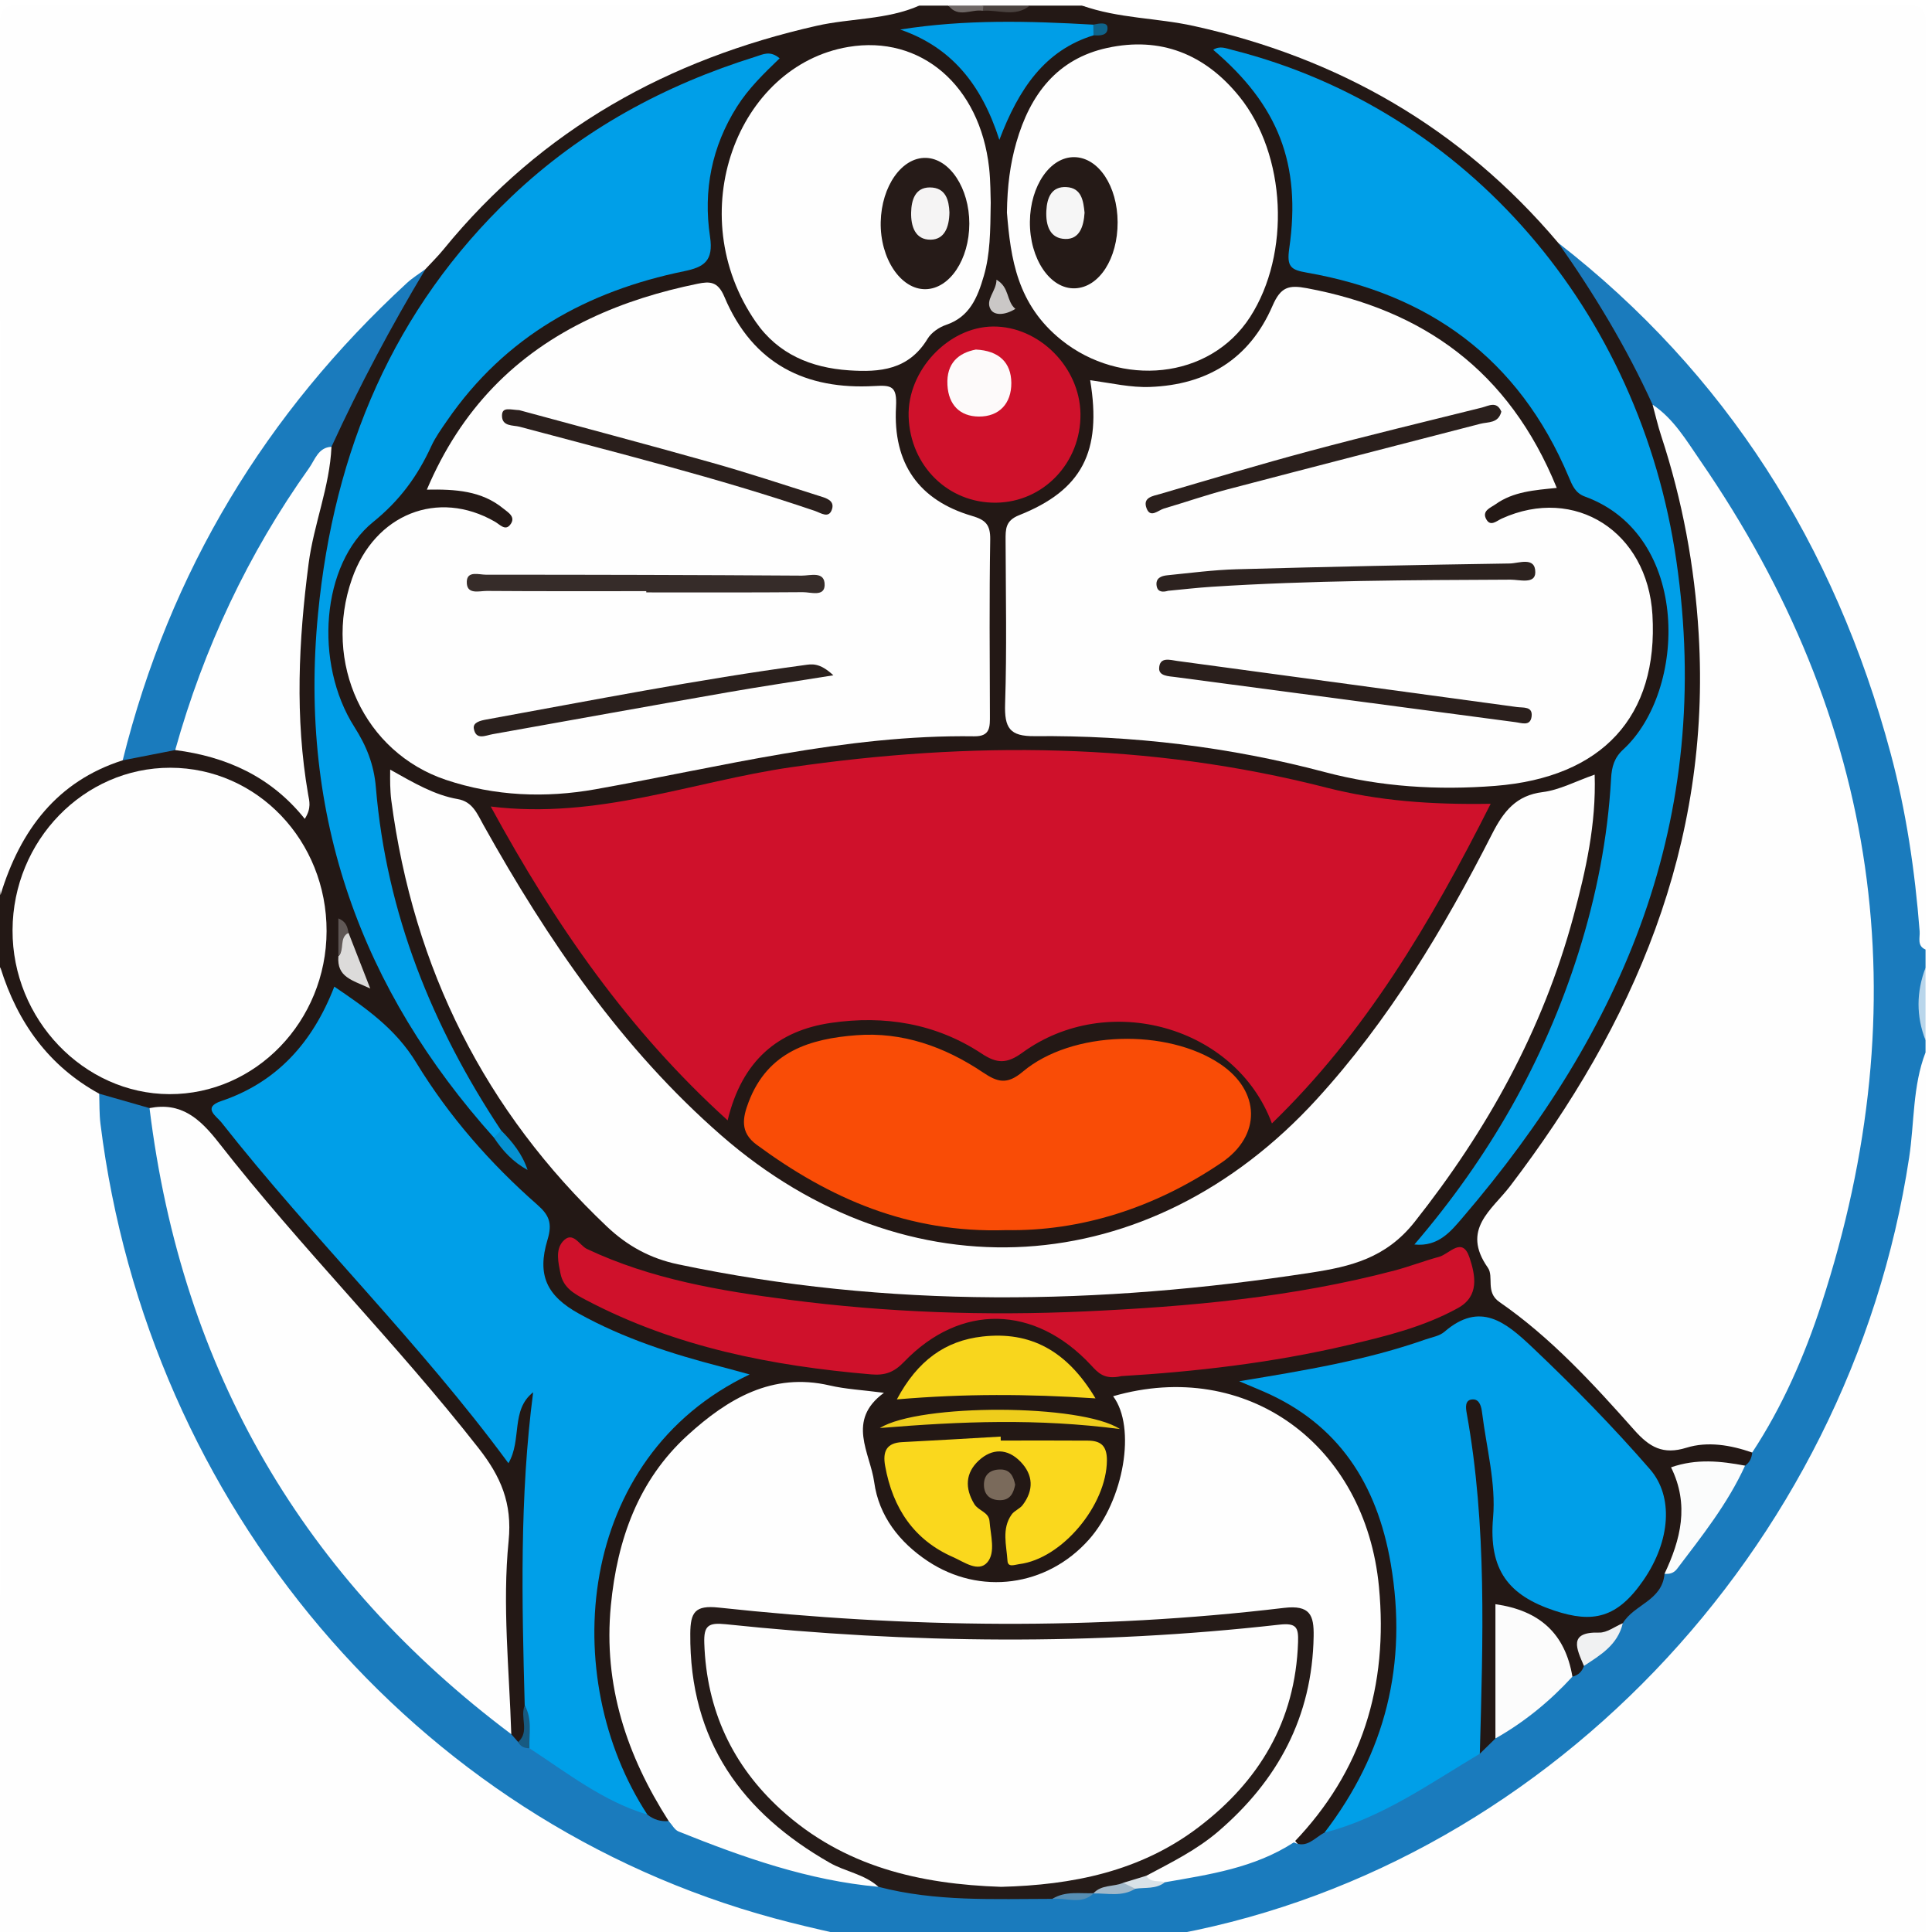
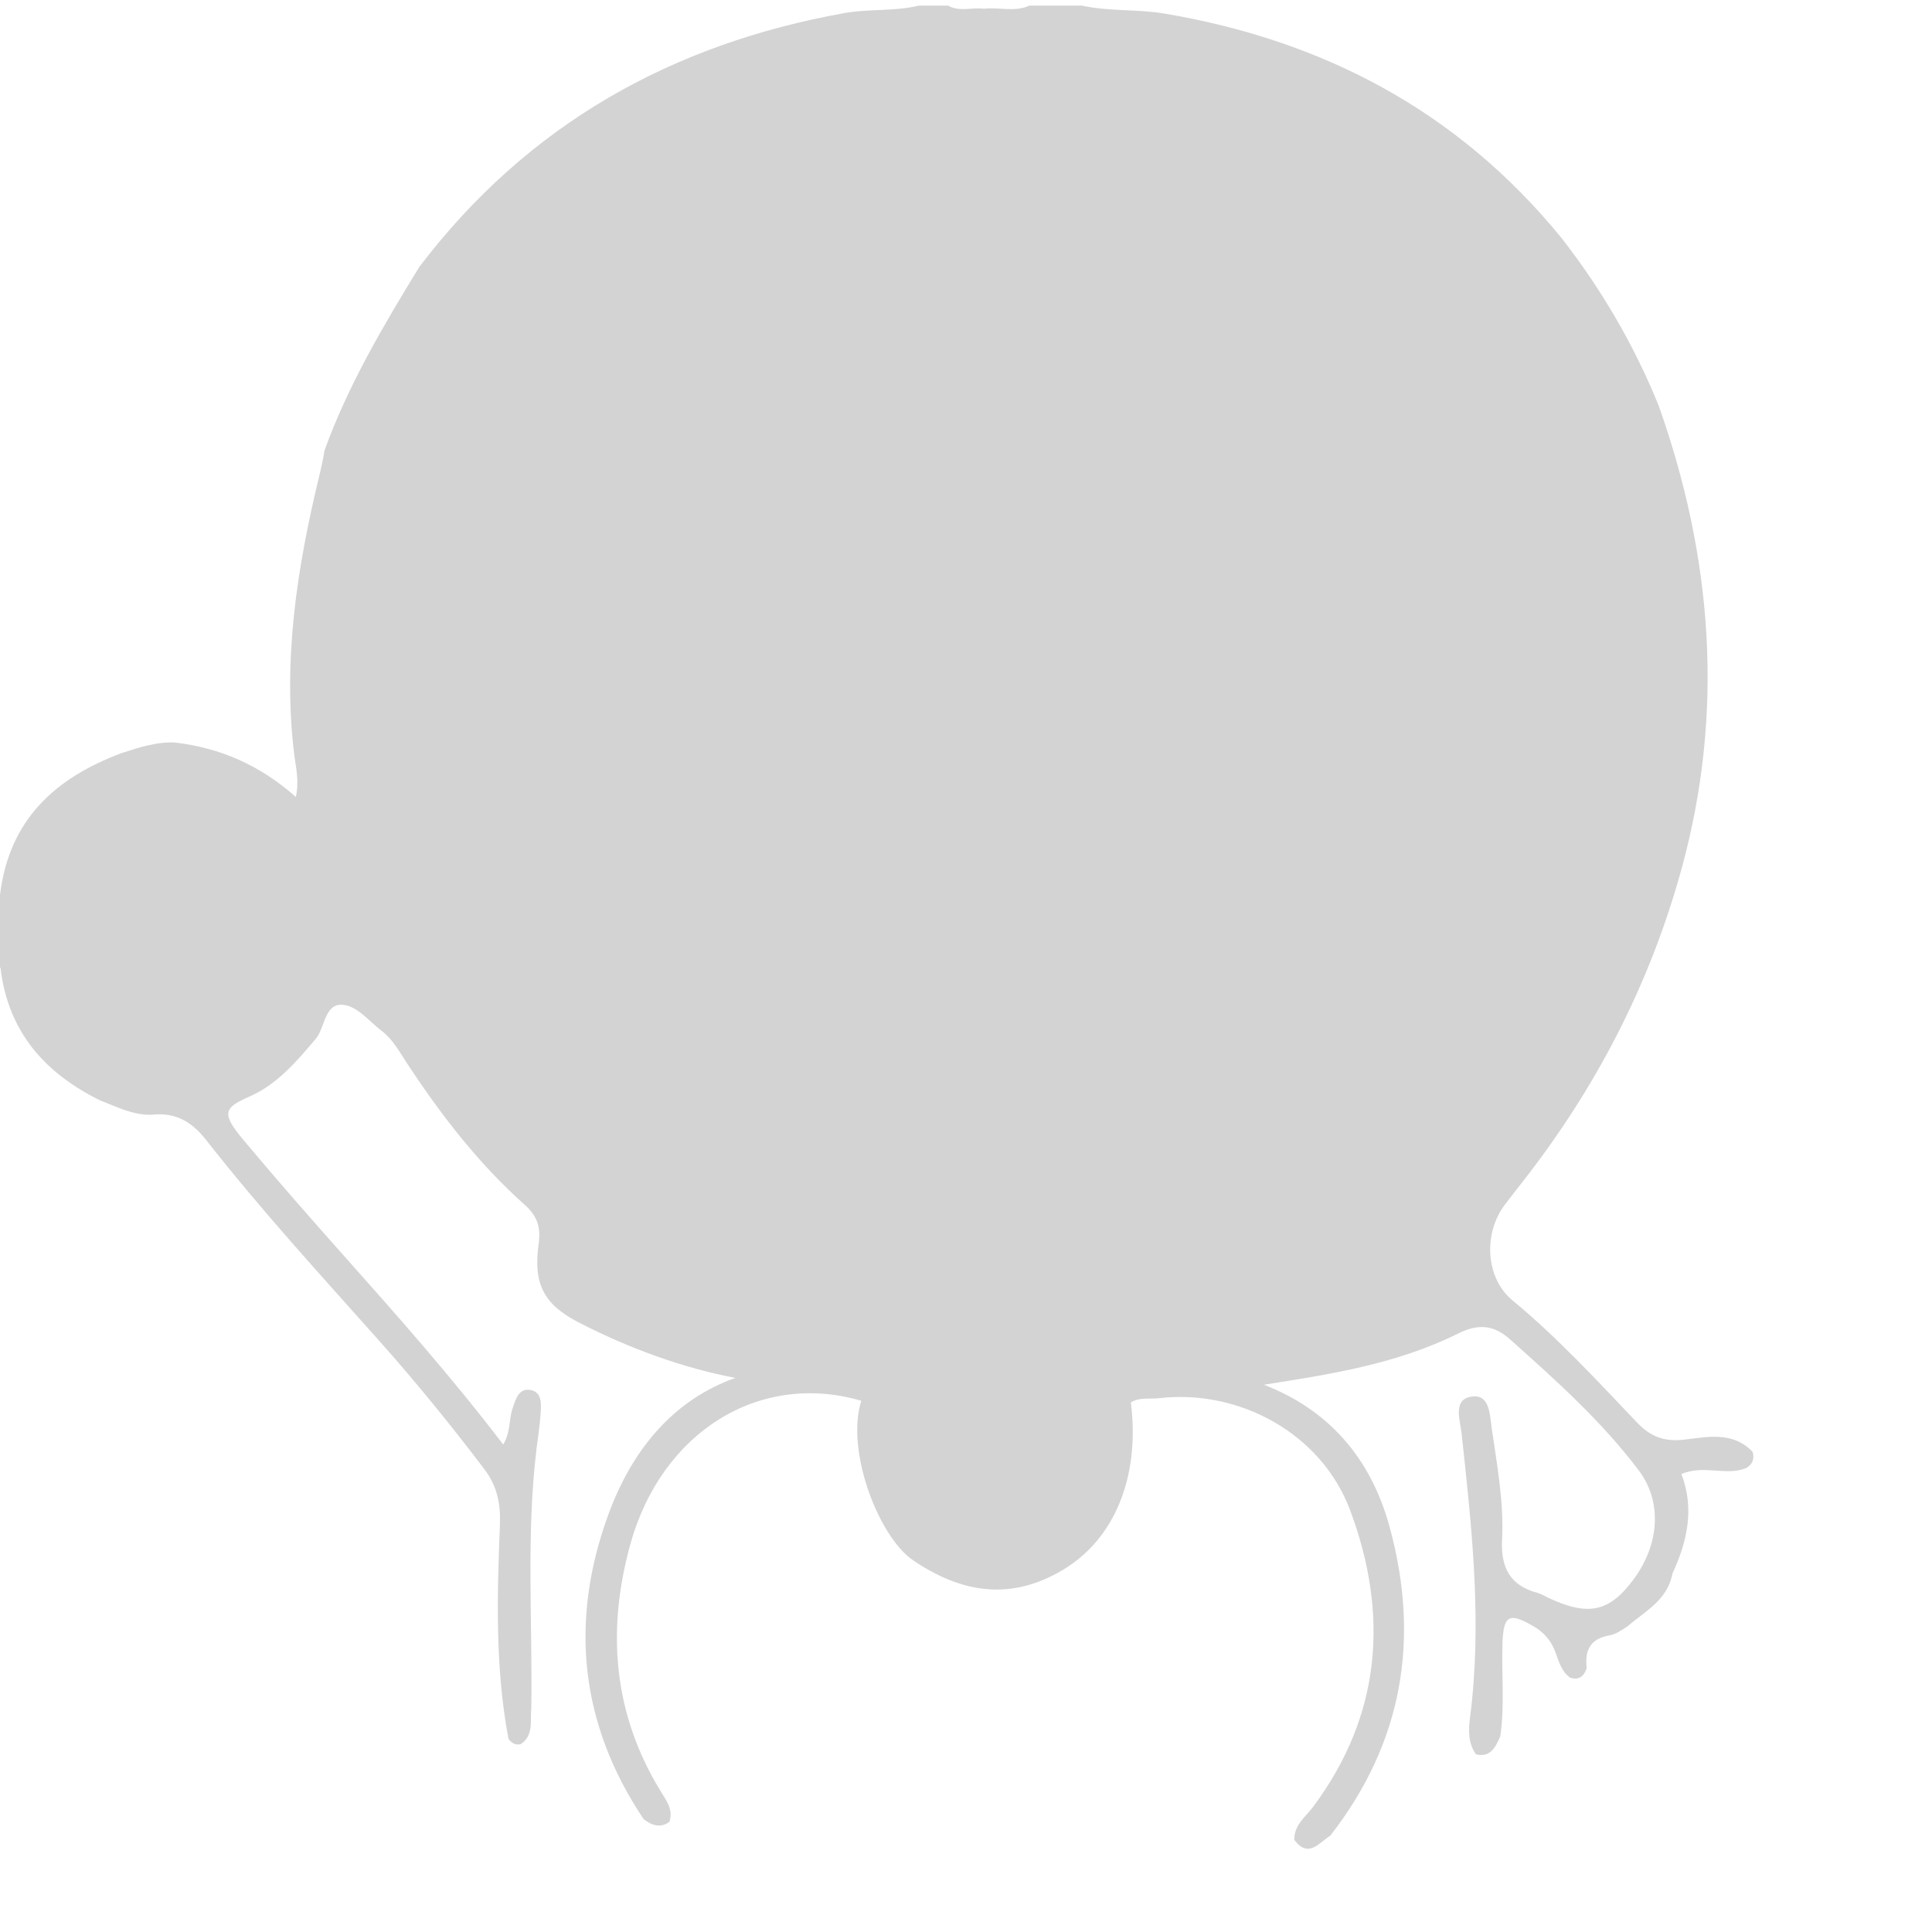
<svg xmlns="http://www.w3.org/2000/svg" version="1.1" id="圖層_1" x="0px" y="0px" width="450px" height="450px" viewBox="0 0 450 450" enable-background="new 0 0 450 450" xml:space="preserve">
  <g>
-     <path fill-rule="evenodd" clip-rule="evenodd" fill="#231815" d="M0,225.395c0-5.638,0-11.275,0-16.913   c2.116-17.777,13.095-27.347,28.263-33.051c4.121-1.321,8.225-2.728,12.629-2.466c10.294,1.241,19.555,5.154,28.02,12.663   c0.817-3.894-0.009-6.874-0.362-9.734c-2.753-22.298,0.687-43.959,5.907-65.458c0.442-1.824,0.83-3.653,1.126-5.504   c5.506-15.265,13.698-29.036,22.051-42.718c25.435-33.487,59.157-52.022,99.091-59.174c5.694-1.02,11.61-0.346,17.309-1.738   c2.257,0,4.515,0,6.773,0c2.68,1.53,5.58,0.354,8.355,0.727c3.526-0.409,7.159,0.861,10.609-0.727c4.063,0,8.128,0,12.191,0   c6.366,1.399,12.925,0.783,19.304,1.863c36.62,6.202,68.05,22.412,92.38,52.192c9.298,11.922,16.917,24.901,22.667,39.061   c12.546,35.333,15.372,71.301,5.41,107.748c-7.43,27.181-20.188,51.635-37.416,73.521c-1.286,1.634-2.559,3.277-3.815,4.938   c-5.014,6.632-4.551,17.032,1.828,22.291c10.478,8.638,19.655,18.643,29.021,28.459c3.13,3.281,6.342,4.464,10.858,3.954   c5.432-0.613,11.318-2.034,16.004,2.806c0.514,1.664-0.011,2.905-1.418,3.785c-4.76,1.978-9.84-0.867-15.157,1.419   c3.056,7.862,1.438,15.621-2.08,23.157c-1.164,6.287-6.432,8.782-10.527,12.358c-1.308,0.838-2.662,1.8-4.141,2.054   c-4.292,0.73-5.839,3.318-5.297,7.602c-0.638,1.983-1.844,2.898-3.884,2.254c-1.979-1.426-2.606-3.723-3.39-5.883   c-0.995-2.748-2.712-4.704-5.186-6.131c-5.648-3.261-6.945-2.562-7.167,4.05c-0.238,7.203,0.537,14.432-0.511,21.624   c-1.106,2.529-2.266,4.987-5.646,4.195c-1.947-2.674-1.754-5.826-1.373-8.8c2.82-22.088,0.395-43.982-1.992-65.891   c-0.339-3.108-2.003-7.677,1.907-8.549c4.681-1.045,4.639,4.049,5.111,7.322c1.247,8.57,2.853,17.176,2.408,25.856   c-0.344,6.734,1.992,10.779,8.236,12.445c0.862,0.23,1.656,0.736,2.477,1.124c9.403,4.438,14.329,3.358,20.005-4.383   c6.099-8.321,6.466-18.155,1.156-25.206c-8.687-11.535-19.293-20.994-29.903-30.479c-3.896-3.485-7.435-3.821-12.26-1.425   c-14.369,7.131-30.014,9.51-45.19,11.898c14.877,5.754,24.786,16.807,29.233,32.931c7.289,26.435,3.008,50.596-13.784,72.118   c-2.641,1.652-5.077,5.336-8.358,0.969c-0.082-3.481,2.58-5.308,4.339-7.657c15.912-21.272,17.732-44.853,8.668-69.111   c-6.71-17.957-25.902-28.278-44.486-26.117c-2.198,0.256-4.532-0.28-6.593,0.977c2.161,17.256-3.726,31.769-15.78,38.985   c-12.133,7.268-23.592,5.509-34.972-2.224c-7.924-5.388-15.737-25.399-12.038-37.14c-23.648-6.901-46.538,7.143-53.818,33.519   c-5.543,20.089-3.938,39.463,7.109,57.466c1.308,2.133,2.984,4.24,2.009,7.115c-2.168,1.519-4.11,0.788-5.985-0.634   c-14.821-22.118-17.352-46.011-8.242-70.934c5.535-15.142,15.194-26.764,29.614-31.854c-11.875-2.239-24.516-6.724-36.569-12.95   c-8.02-4.145-10.562-8.901-9.273-18.162c0.548-3.945-0.27-6.562-3.219-9.188c-10.697-9.526-19.462-20.856-27.388-32.912   c-1.782-2.71-3.342-5.635-5.947-7.613c-2.907-2.212-5.6-5.721-8.949-6.064c-4.401-0.45-4.172,5.236-6.404,7.898   c-4.49,5.358-9.105,10.691-15.434,13.46c-5.979,2.615-6.629,3.874-1.434,10.087c7.549,9.027,15.308,17.869,23.113,26.641   c12.711,14.288,25.401,28.575,37.414,44.32c1.759-2.883,1.305-5.838,2.167-8.363c0.748-2.188,1.448-4.971,4.379-4.293   c2.472,0.571,2.318,3.188,2.182,5.289c-0.181,2.807-0.634,5.592-0.972,8.382c-2.44,20.125-0.901,40.329-1.219,60.501   c-0.299,2.948,0.622,6.298-2.519,8.307c-1.205,0.196-2.119-0.282-2.796-1.304c-3.11-16.473-2.655-33.143-1.988-49.763   c0.203-5.062-0.677-9.125-3.633-13.027c-7.826-10.329-16.004-20.365-24.581-29.999c-13.642-15.324-27.512-30.438-40.191-46.635   c-3.559-4.548-7.423-6.516-12.79-5.899c-4.329,0.102-8.111-1.88-12.02-3.39C10.64,250.014,1.894,240.536,0.108,225.395z" />
-     <path fill-rule="evenodd" clip-rule="evenodd" fill="#FEFEFE" d="M28.577,177.095c-15.205,4.85-23.833,16.157-28.468,31.387   c0-67.416,0.047-134.833-0.113-202.249c-0.01-4.203,0.813-5.06,4.854-5.05c69.764,0.163,139.527,0.117,209.292,0.117   c-7.644,3.359-15.979,2.91-23.922,4.707c-34.33,7.773-63.95,23.9-86.932,52.106c-1.303,1.599-2.783,3.043-4.181,4.559   c-10.6,13.034-23.283,24.045-33.103,37.891c-14.856,20.947-26.395,43.534-33.605,68.476   C31.551,171.971,30.835,174.914,28.577,177.095z" />
-     <path fill-rule="evenodd" clip-rule="evenodd" fill="#FEFEFE" d="M0.108,225.395c4.005,12.884,11.335,22.948,22.991,29.346   c1.771,1.835,1.617,4.272,1.933,6.576c6.925,50.529,27.383,94.077,62.841,129.494c31.085,31.049,67.917,50.73,110.556,58.459   c3.954,0.717,9.232-1.08,11.648,4.447c-68.302,0-136.604-0.048-204.905,0.114c-4.245,0.01-5.18-1.021-5.171-5.399   C0.15,374.086,0.108,299.74,0.108,225.395z" />
-     <path fill-rule="evenodd" clip-rule="evenodd" fill="#FEFEFE" d="M362.956,56.582C340.194,29.654,311.583,13.44,278.04,6.046   c-8.615-1.899-17.558-1.738-25.969-4.746c63.894,0,127.789,0.049,191.682-0.117c4.04-0.011,4.863,0.847,4.853,5.05   c-0.156,71.644-0.111,143.289-0.111,214.933c-3.726-0.422-2.823-3.645-3.048-5.883c-2.688-26.997-8.773-53.031-20.304-77.496   c-8.56-18.16-19.325-34.774-32.08-50.091C383.755,76.518,372.494,67.467,362.956,56.582z" />
-     <path fill-rule="evenodd" clip-rule="evenodd" fill="#FEFEFE" d="M448.494,245.126c0,67.769-0.048,135.538,0.105,203.306   c0.011,4.377-0.923,5.412-5.17,5.399c-61.979-0.167-123.96-0.114-185.939-0.114c-0.04-3.258,2.526-2.828,4.328-3.089   c40.544-5.88,76.865-21.796,108.25-49.351c39.284-34.49,63.549-78.059,72.555-130.752c1.146-6.696,1.995-13.445,2.854-20.192   C445.742,248.271,444.986,245.274,448.494,245.126z" />
-     <path fill-rule="evenodd" clip-rule="evenodd" fill="#1A7BBD" d="M448.494,245.126c-3.024,7.856-2.58,16.322-3.815,24.481   c-13.863,91.622-86.024,166.768-174.28,181.518c-4.275,0.715-8.964-0.092-12.908,2.592c-15.804,0-31.609,0-47.413,0   c-9.953-2.296-19.989-4.263-29.846-6.939c-83.62-22.716-145.768-96.093-156.833-185.023c-0.287-2.313-0.207-4.673-0.299-7.013   c3.907,1.118,7.814,2.237,11.722,3.355c1.609,1.853,1.852,4.182,2.22,6.516c6.245,39.679,22.302,74.466,47.479,104.975   c8.604,10.426,18.385,19.286,28.62,27.753c2.313,1.913,4.635,3.729,5.945,6.584c0.534,0.608,1.068,1.217,1.601,1.825   c1.093,0.966,2.462,0.032,3.621,0.558c8.793,5.504,17.825,10.594,26.479,16.346c1.465,1.176,3.122,1.668,4.962,1.507   c14.326,4.94,28.472,10.516,43.507,12.903c2.013,0.319,4.009,0.578,6.038,0.686c12.832,3.19,25.899,2.772,38.932,2.724   c3.111,0.054,6.239,0.456,9.321-0.358c0.646-0.217,1.308-0.365,1.974-0.486c2.935-0.504,5.975-0.16,8.84-1.217   c2.26-0.562,4.606-0.645,6.82-1.434c8.538-1.653,16.963-3.73,25.096-6.961c1.624-0.644,3.207-1.732,5.085-0.892   c3.04,1.506,4.868-1.118,7.128-2.265c10.448-6.22,21.68-10.907,31.845-17.684c1.28-0.853,2.709-1.756,4.344-0.698   c1.212-1.185,2.424-2.368,3.636-3.552c5.141-5.928,11.091-10.767,17.931-14.403c1.344-0.31,2.23-1.15,2.688-2.494   c1.749-4.56,6.252-6.409,9.044-9.945c2.619-4.407,9.178-5.218,9.723-11.521c5.066-5.595,9.02-12.054,13.168-18.363   c1.63-2.481,2.987-5.203,5.591-6.821c1.059-0.721,1.551-1.775,1.661-3.054c2.038-9.477,7.557-17.367,11.049-26.203   c12.504-31.651,17.415-64.354,14.314-98.448c-3.786-41.607-18.251-78.625-43.333-111.214c-1.971-2.561-3.458-5.484-5.228-8.202   c-6.078-13.344-13.592-25.781-21.966-37.675c38.965,30.316,64.34,70.227,77.384,118.804c3.646,13.585,5.688,27.478,6.781,41.53   c0.113,1.484-0.667,3.396,1.373,4.25c0,1.409,0,2.819,0,4.228c-1.151,5.638-1.151,11.275,0,16.913   C448.494,243.247,448.494,244.187,448.494,245.126z" />
-     <path fill-rule="evenodd" clip-rule="evenodd" fill="#B9D6EB" d="M448.494,242.308c-2.204-5.638-2.138-11.275,0-16.913   C448.494,231.032,448.494,236.67,448.494,242.308z" />
-     <path fill-rule="evenodd" clip-rule="evenodd" fill="#4B4340" d="M239.88,1.301c-3.413,2.801-7.303,0.912-10.97,1.212   c-0.341-0.313-0.437-0.597-0.283-0.852c0.144-0.241,0.281-0.36,0.416-0.36C232.654,1.301,236.269,1.301,239.88,1.301z" />
-     <path fill-rule="evenodd" clip-rule="evenodd" fill="#6F6866" d="M229.043,1.301c-0.021,0.407-0.066,0.812-0.133,1.214   c-2.658-0.453-5.693,1.782-7.995-1.214C223.624,1.301,226.334,1.301,229.043,1.301z" />
-     <path fill-rule="evenodd" clip-rule="evenodd" fill="#CF112B" d="M347.209,187.216c-14.063,27.885-29.207,53.396-50.955,74.45   c-8.43-22.635-38.187-30.974-58.126-16.477c-3.659,2.66-5.958,2.535-9.456,0.228c-10.736-7.087-22.7-8.97-35.086-7.173   c-12.225,1.774-20.721,8.633-24.107,22.707c-23.017-20.842-40.039-45.293-55.18-73.1c24.929,3.072,47.007-5.814,69.821-9.127   c41.875-6.081,83.479-5.854,124.77,4.714C320.962,186.529,333.308,187.455,347.209,187.216z" />
-     <path fill-rule="evenodd" clip-rule="evenodd" fill="#FEFEFE" d="M99.423,114.047c7.964-18.783,20.695-31.607,37.978-39.818   c8.032-3.816,16.417-6.356,25.052-8.13c2.861-0.589,4.753-0.585,6.269,3.028c6.627,15.777,19.105,21.693,34.941,20.786   c3.957-0.227,5.309-0.014,5.036,4.845c-0.741,13.245,5.351,21.769,17.666,25.398c3.104,0.914,4.334,1.964,4.275,5.515   c-0.222,13.608-0.113,27.222-0.071,40.833c0.008,2.735,0.159,5.051-3.67,4.996c-29.998-0.434-58.953,7.131-88.238,12.342   c-11.572,2.059-23.406,1.625-34.812-2.204c-19.016-6.383-28.727-27.282-21.849-46.867c5.281-15.039,19.997-20.91,33.29-13.255   c1.138,0.654,2.354,2.159,3.496,0.762c1.525-1.863-0.459-2.933-1.569-3.84C112.179,114.319,106.133,113.92,99.423,114.047z" />
-     <path fill-rule="evenodd" clip-rule="evenodd" fill="#FEFEFE" d="M253.921,88.55c5.091,0.718,9.459,1.752,13.976,1.577   c13.104-0.509,23.068-6.36,28.5-18.901c1.91-4.409,3.765-4.895,8.012-4.099c26.918,5.042,47.023,19.055,58.19,46.517   c-5.228,0.519-10.148,0.867-14.261,3.814c-1.127,0.809-3.362,1.532-2.076,3.626c0.974,1.584,2.347,0.235,3.534-0.303   c17.055-7.738,33.938,3.06,35.089,22.424c1.404,23.661-11.655,37.884-36.639,39.843c-13.369,1.048-26.699,0.229-39.645-3.207   c-22.225-5.895-44.77-8.587-67.618-8.375c-5.803,0.054-7.057-1.893-6.874-7.54c0.415-12.664,0.153-25.351,0.111-38.029   c-0.008-2.636-0.066-4.619,3.151-5.898C251.984,114.191,256.702,105.248,253.921,88.55z" />
-     <path fill-rule="evenodd" clip-rule="evenodd" fill="#FEFEFE" d="M384.922,94.257c4.887,3.239,7.863,8.326,11.096,13.019   c41.669,60.458,51.209,126.041,28.215,196.506c-3.958,12.126-9.091,23.865-16.115,34.542c-5.02-1.755-10.385-2.651-15.316-1.119   c-5.472,1.698-8.607-0.131-12.163-4.136c-9.631-10.855-19.483-21.578-31.397-29.809c-3.323-2.297-1.22-5.887-2.696-7.992   c-6.278-8.945,0.919-13.399,5.205-19.021c28.712-37.663,46.854-79.255,43.903-128.623c-0.938-15.75-3.802-31.11-8.712-46.053   C386.151,99.175,385.588,96.698,384.922,94.257z" />
-     <path fill-rule="evenodd" clip-rule="evenodd" fill="#FEFEFE" d="M90.878,179.263c5.622,3.149,10.352,5.932,15.745,6.861   c3.461,0.598,4.53,3.434,6.001,6.07c15.039,26.938,32.257,52.099,55.404,72.291c43.166,37.652,99.661,34.188,138.618-8.399   c16.787-18.353,29.566-39.609,40.888-61.844c2.714-5.33,5.638-8.982,11.789-9.749c3.911-0.487,7.646-2.509,12.104-4.067   c0.373,11.498-2.053,22.32-4.935,33.002c-7.175,26.611-20.137,49.873-37.009,71.195c-6.686,8.45-14.94,10.392-24.13,11.804   c-49.248,7.568-98.404,8.388-147.443-1.947c-6.379-1.345-11.724-4.223-16.552-8.797c-28.308-26.813-45.034-59.903-50.227-99.334   c-0.153-1.16-0.197-2.34-0.246-3.512C90.847,181.91,90.878,180.982,90.878,179.263z" />
-     <path fill-rule="evenodd" clip-rule="evenodd" fill="#FEFEFE" d="M301.362,429.124c-9.188,5.968-19.652,7.479-30.029,9.29   c-1.802,0.422-3.763,1.442-4.72-1.342c0.92-3.067,3.63-3.991,5.977-5.3c17.657-9.851,28.317-24.901,31.424-45.598   c1.259-8.398-0.36-10.352-8.295-9.268c-33.001,4.514-66.157,2.518-99.246,2.239c-9.107-0.075-18.433-0.672-27.535-2.412   c-4.371-0.836-5.836,0.953-5.889,5.637c-0.248,21.817,10.58,36.581,27.416,47.623c3.04,1.994,6.389,3.465,9.699,4.967   c1.99,0.903,4.456,1.422,4.437,4.512c-16.24-1.455-31.486-6.829-46.547-12.884c-0.929-0.375-1.542-1.601-2.304-2.431   c-9.723-15.203-15.265-31.579-13.472-50.176c1.49-15.466,6.443-29.264,17.887-39.691c9.37-8.539,19.746-14.688,33.075-11.592   c3.712,0.863,7.569,1.049,12.648,1.714c-8.83,6.442-3.208,13.981-2.271,20.81c1.085,7.888,5.888,14.021,12.48,18.396   c12.128,8.051,27.696,6.003,37.499-4.978c8.21-9.195,11.097-26.218,5.67-33.431c31-8.956,58.752,11.157,61.919,44.374   C323.394,392.778,317.216,412.61,301.362,429.124z" />
-     <path fill-rule="evenodd" clip-rule="evenodd" fill="#009FE8" d="M150.787,422.652c-10.244-3.055-18.633-9.678-27.466-15.448   c-1.575-3.178,0.302-6.771-1.105-9.969c-0.657-24.313-1.21-48.622,1.968-72.95c-5.288,4.174-2.562,11.067-5.763,16.523   c-20.699-28.133-45.482-52.226-66.891-79.431c-1.067-1.355-4.489-3.409,0-4.92c12.921-4.351,21.288-13.599,26.337-26.65   c7.365,4.987,14.263,9.781,19.092,17.711c7.633,12.531,17.264,23.491,28.188,33.086c2.711,2.381,3.563,4.257,2.385,8.139   c-2.523,8.313-0.122,13.119,7.328,17.241c10.423,5.769,21.594,9.372,32.991,12.323c2.08,0.538,4.151,1.121,6.757,1.827   C133.985,339.427,129.926,390.801,150.787,422.652z" />
-     <path fill-rule="evenodd" clip-rule="evenodd" fill="#009FE8" d="M329.442,289.866c17.343-20.233,30.206-42.609,38.205-67.933   c4.175-13.217,6.839-26.732,7.606-40.617c0.15-2.746,0.759-4.845,2.825-6.744c14.854-13.653,15.822-49.907-8.913-58.908   c-2.263-0.823-2.955-2.619-3.778-4.575c-11.702-27.831-32.855-42.671-61.009-47.59c-3.696-0.646-4.704-1.339-4.091-5.604   c2.847-19.758-2.587-33.435-17.7-46.286c1.495-1.03,2.984-0.349,4.435,0.018c54.905,13.874,94.996,60.873,103.437,118.992   c8.752,60.259-12.406,109.371-49.813,153.012C337.93,286.799,335.02,290.448,329.442,289.866z" />
-     <path fill-rule="evenodd" clip-rule="evenodd" fill="#FEFEFE" d="M119.086,403.924c-48.104-36.09-76.738-84.354-84.259-145.828   c7.3-1.436,11.642,2.313,16.137,8.072c19.203,24.603,41.292,46.576,60.542,71.183c5.1,6.521,7.844,12.717,6.96,21.556   C116.974,373.844,118.62,388.912,119.086,403.924z" />
-     <path fill-rule="evenodd" clip-rule="evenodd" fill="#009FE8" d="M344.679,408.478c-11.678,6.942-22.846,14.978-36.186,18.382   c14.173-18.481,19.448-39.27,15.436-62.668c-3.207-18.692-12.279-32.497-29.419-39.986c-1.59-0.695-3.196-1.354-5.882-2.488   c15.491-2.544,29.71-4.922,43.409-9.738c1.492-0.524,3.239-0.784,4.385-1.773c8.345-7.203,14.271-2.279,20.581,3.702   c9.525,9.029,18.695,18.393,27.328,28.331c5.464,6.294,4.811,16.596-1.553,25.83c-6.111,8.868-11.795,10.042-20.714,7.08   c-10.705-3.554-15.366-9.486-14.298-21.67c0.704-7.992-1.548-16.273-2.556-24.415c-0.167-1.343-0.542-3.137-2.135-3.118   c-1.945,0.021-1.678,1.945-1.45,3.211C346.375,355.444,345.386,381.966,344.679,408.478z" />
-     <path fill-rule="evenodd" clip-rule="evenodd" fill="#009FE8" d="M115.052,264.977c-30.867-34.422-45.564-74.709-40.978-122.03   c3.69-38.079,17.616-71.033,45.049-97.14c16.426-15.631,35.712-26.012,56.945-32.629c1.622-0.505,3.318-1.485,5.522,0.409   c-3.657,3.521-7.244,6.993-9.948,11.278c-5.85,9.27-7.883,19.499-6.264,30.251c0.862,5.724-1.457,7.113-6.039,8.056   c-22.45,4.616-41.607,15.034-55.235,34.844c-1.31,1.905-2.688,3.813-3.651,5.911c-3.208,6.991-7.364,12.671-13.527,17.645   c-12.1,9.766-13.849,32.871-4.393,47.729c2.831,4.448,4.568,8.763,5.012,14.073c2.465,29.468,13.152,55.752,29.159,79.904   C117.032,264.769,116.487,265.341,115.052,264.977z" />
-     <path fill-rule="evenodd" clip-rule="evenodd" fill="#FEFEFE" d="M39.686,178.823c20.222,0.03,36.431,16.993,36.381,38.07   c-0.049,20.943-16.527,38.027-36.608,37.955c-19.985-0.072-36.624-17.469-36.537-38.204   C3.008,195.779,19.521,178.792,39.686,178.823z" />
-     <path fill-rule="evenodd" clip-rule="evenodd" fill="#F94C06" d="M234.351,286.521c-22.791,0.734-41.142-7.393-58.123-19.896   c-3.953-2.91-3.222-6.345-1.873-9.91c4.49-11.864,14.425-14.779,25.13-15.594c10.681-0.813,20.519,2.657,29.429,8.64   c3.399,2.283,5.599,2.982,9.311-0.145c11.419-9.624,33.673-10.126,46.036-1.757c9.355,6.33,9.538,16.637,0.289,22.921   C268.841,281.454,251.579,286.807,234.351,286.521z" />
-     <path fill-rule="evenodd" clip-rule="evenodd" fill="#FEFEFE" d="M234.533,49.515c0.082-6.253,0.764-11.332,2.183-16.297   c3.238-11.339,9.617-19.547,21.2-22.062c12.358-2.681,22.709,1.385,30.749,11.332c10.978,13.577,11.983,36.626,2.521,51.329   c-9.477,14.725-30.235,16.376-43.928,5.414C236.869,70.912,235.408,60.191,234.533,49.515z" />
-     <path fill-rule="evenodd" clip-rule="evenodd" fill="#FEFEFE" d="M230.76,47.182c-0.09,6.885-0.138,12.005-1.598,17.052   c-1.482,5.117-3.339,9.585-8.784,11.428c-1.627,0.552-3.436,1.774-4.323,3.239c-4.418,7.288-11.099,7.844-18.339,7.355   c-8.772-0.592-16.474-3.76-21.658-11.241c-17.461-25.188-4.335-59.711,21.517-64.08c16.909-2.856,30.67,9.014,32.805,28.13   C230.741,42.319,230.691,45.624,230.76,47.182z" />
-     <path fill-rule="evenodd" clip-rule="evenodd" fill="#CF112B" d="M261.207,320.521c-4.029,0.931-5.458-0.794-7.093-2.55   c-13.102-14.075-30.395-14.439-43.555-0.752c-2.322,2.414-4.397,3.18-7.644,2.903c-23.061-1.971-45.508-6.327-66.385-17.308   c-2.651-1.396-5.307-2.789-5.984-6.188c-0.505-2.534-1.205-5.461,0.528-7.449c2.321-2.659,3.882,0.897,5.618,1.718   c14.984,7.07,30.998,9.743,47.073,11.841c22.854,2.981,45.859,3.769,68.851,2.719c24.299-1.109,48.532-3.277,72.228-9.537   c3.484-0.921,6.874-2.243,10.355-3.181c2.381-0.64,5.413-4.892,7.091,0.212c1.344,4.08,2.365,8.934-2.723,11.732   c-8.049,4.429-16.809,6.553-25.613,8.623C296.113,317.497,278.008,319.519,261.207,320.521z" />
-     <path fill-rule="evenodd" clip-rule="evenodd" fill="#FEFEFE" d="M77.206,104.072c-0.412,9.359-4.126,18.007-5.327,27.226   c-2.335,17.931-3.21,35.81-0.108,53.737c0.262,1.512,0.831,3.163-0.783,5.697c-7.901-9.896-18.346-14.507-30.182-16.028   c-1.581-8.25,2.87-15.029,5.647-21.924c6.438-15.988,14.038-31.443,24.416-45.185C72.429,105.533,73.626,102.371,77.206,104.072z" />
-     <path fill-rule="evenodd" clip-rule="evenodd" fill="#1A7BBD" d="M77.206,104.072c-3.07,0.118-3.829,2.999-5.22,4.954   c-14.19,19.933-24.513,41.87-31.179,65.679c-4.077,0.797-8.154,1.595-12.23,2.391C39.571,132.913,62.025,96.111,94.75,65.939   c1.332-1.228,2.898-2.182,4.355-3.265C91.077,76.055,83.737,89.831,77.206,104.072z" />
-     <path fill-rule="evenodd" clip-rule="evenodd" fill="#CF112B" d="M231.984,117.087c-11.146,0.113-19.964-8.561-20.346-20.013   c-0.357-10.708,9.208-20.937,19.655-21.021c10.671-0.087,20.209,9.428,20.367,20.316   C251.828,107.736,243.055,116.974,231.984,117.087z" />
-     <path fill-rule="evenodd" clip-rule="evenodd" fill="#FAD81D" d="M233.091,335.532c6.763,0,13.525-0.037,20.29,0.017   c2.839,0.022,4.464,1.037,4.44,4.607c-0.069,10.43-10.448,22.923-20.429,24.16c-1.045,0.131-2.627,0.845-2.728-0.761   c-0.225-3.617-1.405-7.446,0.96-10.788c0.641-0.904,1.897-1.327,2.572-2.216c2.635-3.47,2.481-7.025-0.503-10.102   c-3.029-3.124-6.599-3.149-9.715-0.266c-3.101,2.868-3.297,6.429-1.043,10.14c0.966,1.589,3.382,1.846,3.546,4.007   c0.248,3.244,1.444,7.249-0.49,9.542c-2.09,2.477-5.477-0.088-7.994-1.188c-9.037-3.953-14.057-11.325-15.834-21.253   c-0.611-3.406,0.364-5.354,3.948-5.531c7.657-0.381,15.312-0.854,22.965-1.29C233.083,334.919,233.086,335.226,233.091,335.532z" />
-     <path fill-rule="evenodd" clip-rule="evenodd" fill="#F8D61D" d="M255.164,325.708c-15.854-1.043-30.444-1.112-46.269,0.239   c4.808-9.021,11.248-13.668,19.959-14.646C239.928,310.059,248.466,314.498,255.164,325.708z" />
-     <path fill-rule="evenodd" clip-rule="evenodd" fill="#009EE7" d="M254.699,8.227c-11.34,3.492-17.409,12.434-21.929,24.347   c-4.167-12.985-11.242-21.604-23.098-25.693c15.086-2.399,30.024-1.994,44.973-1.137C255.577,6.55,255.569,7.379,254.699,8.227z" />
-     <path fill-rule="evenodd" clip-rule="evenodd" fill="#FCFCFC" d="M366.245,390.522c-5.268,5.755-11.216,10.595-17.931,14.401   c0-10.392,0-20.786,0-31.278C358.594,375.121,364.549,380.459,366.245,390.522z" />
-     <path fill-rule="evenodd" clip-rule="evenodd" fill="#FBFCFC" d="M406.458,341.378c-4.048,8.879-10.03,16.376-15.819,24.014   c-0.791,1.039-1.775,1.282-2.939,1.17c3.744-7.944,5.845-16.026,1.519-24.793C395.147,339.696,400.796,340.313,406.458,341.378z" />
-     <path fill-rule="evenodd" clip-rule="evenodd" fill="#EECD1C" d="M260.848,332.85c-19.253-2.486-36.755-1.811-55.913-0.236   C214.187,326.872,251.892,326.949,260.848,332.85z" />
-     <path fill-rule="evenodd" clip-rule="evenodd" fill="#F0F1F2" d="M377.977,378.083c-1.204,5.1-5.223,7.421-9.046,9.941   c-1.699-3.983-3.747-7.968,3.537-7.763C374.283,380.313,376.138,378.85,377.977,378.083z" />
-     <path fill-rule="evenodd" clip-rule="evenodd" fill="#7A6A5B" d="M236.451,345.805c-0.368,1.935-1.127,3.523-3.311,3.607   c-2.336,0.091-3.941-1.074-3.963-3.543c-0.021-2.478,1.571-3.628,3.91-3.598C235.306,342.3,236.057,343.873,236.451,345.805z" />
-     <path fill-rule="evenodd" clip-rule="evenodd" fill="#DCDBDA" d="M81.177,217.275c1.524,3.905,3.048,7.81,5.061,12.966   c-4.271-1.985-7.812-2.632-7.422-7.51C80.473,221.32,77.627,217.8,81.177,217.275z" />
-     <path fill-rule="evenodd" clip-rule="evenodd" fill="#CAC7C6" d="M232.104,65.154c3.117,1.821,2.215,4.944,4.397,6.792   c-2.447,1.514-4.899,1.57-5.749,0.139C229.402,69.808,232.083,67.854,232.104,65.154z" />
-     <path fill-rule="evenodd" clip-rule="evenodd" fill="#0491D2" d="M115.052,264.977c0.551-0.567,1.102-1.133,1.653-1.699   c2.623,2.638,4.942,5.497,6.176,9.227C119.582,270.72,117.095,268.101,115.052,264.977z" />
-     <path fill-rule="evenodd" clip-rule="evenodd" fill="#605856" d="M81.177,217.275c-2.276,1.121-0.815,3.993-2.361,5.456   c0-2.866,0-5.732,0-8.81C80.658,214.658,80.935,215.956,81.177,217.275z" />
-     <path fill-rule="evenodd" clip-rule="evenodd" fill="#175A81" d="M122.216,397.235c1.823,3.147,0.966,6.618,1.105,9.969   c-1.118-0.016-2.08-0.335-2.634-1.455C123.424,403.344,121.055,399.946,122.216,397.235z" />
-     <path fill-rule="evenodd" clip-rule="evenodd" fill="#0F648B" d="M254.699,8.227c-0.019-0.829-0.035-1.656-0.054-2.483   c1.22-0.255,3.17-0.676,3.303,0.568C258.162,8.301,256.229,8.334,254.699,8.227z" />
-     <path fill-rule="evenodd" clip-rule="evenodd" fill="#251B18" d="M204.601,439.473c-3.284-2.966-7.671-3.503-11.361-5.61   c-20.288-11.584-32.673-28.277-32.46-53.382c0.041-4.941,1.086-6.643,6.608-6.045c43.87,4.744,87.805,5.31,131.669,0.074   c6.112-0.729,6.996,1.717,6.916,6.58c-0.31,18.887-8.442,33.658-22.177,45.453c-5.077,4.362-10.996,7.271-16.803,10.36   c-1.405,1.436-3.186,2.111-5.017,2.684c-2.331,1.068-5.032,0.091-7.315,1.428l0.119-0.058c-3.032,1.897-6.58-0.26-9.652,1.326   C231.559,442.293,217.946,442.972,204.601,439.473z" />
-     <path fill-rule="evenodd" clip-rule="evenodd" fill="#D9E2E8" d="M261.617,438.544c1.792-0.548,3.585-1.095,5.377-1.641   c1.05,1.728,2.889,1.015,4.339,1.511c-2.069,1.653-4.566,1.16-6.897,1.505C263.149,440.227,261.71,440.881,261.617,438.544z" />
-     <path fill-rule="evenodd" clip-rule="evenodd" fill="#A2B9CA" d="M261.617,438.544c0.939,0.458,1.879,0.916,2.818,1.375   c-3.096,1.939-6.485,1.036-9.773,1.096C256.559,438.903,259.351,439.519,261.617,438.544z" />
-     <path fill-rule="evenodd" clip-rule="evenodd" fill="#568DB3" d="M245.129,442.283c3.032-1.906,6.397-1.177,9.652-1.328   C251.87,443.8,248.359,441.944,245.129,442.283z" />
-     <path fill-rule="evenodd" clip-rule="evenodd" fill="#362C29" d="M150.527,137.691c-12.38,0-24.76,0.044-37.139-0.05   c-1.774-0.012-4.778,0.978-4.664-2.189c0.092-2.559,2.843-1.595,4.443-1.594c24.534,0.001,49.068,0.055,73.602,0.216   c1.955,0.014,5.394-1.148,5.305,2.241c-0.071,2.739-3.27,1.597-5.085,1.612c-12.152,0.102-24.307,0.054-36.461,0.054   C150.527,137.884,150.527,137.788,150.527,137.691z" />
-     <path fill-rule="evenodd" clip-rule="evenodd" fill="#2A201D" d="M194.108,157.29c-9.358,1.5-17.049,2.64-24.708,3.98   c-18.223,3.19-36.431,6.472-54.642,9.732c-1.714,0.307-3.893,1.466-4.392-1.274c-0.269-1.478,1.551-1.893,2.931-2.143   c24.643-4.476,49.228-9.321,74.049-12.67C189.009,154.689,190.829,154.237,194.108,157.29z" />
-     <path fill-rule="evenodd" clip-rule="evenodd" fill="#2A1F1C" d="M120.945,95.533c14.383,3.909,29.612,7.939,44.779,12.212   c8.444,2.378,16.79,5.137,25.161,7.793c1.439,0.457,3.56,0.988,2.907,3.063c-0.717,2.275-2.584,0.878-3.958,0.41   c-22.633-7.71-45.789-13.428-68.821-19.619c-1.479-0.397-4.146,0.013-4.089-2.644C116.967,94.709,118.82,95.433,120.945,95.533z" />
-     <path fill-rule="evenodd" clip-rule="evenodd" fill="#2C221F" d="M272.068,137.607c-1.141,0.337-2.405,0.375-2.662-1.115   c-0.319-1.879,1.125-2.363,2.472-2.498c5.39-0.541,10.779-1.255,16.182-1.404c21.198-0.583,42.398-1.031,63.602-1.344   c2.088-0.031,5.961-1.688,5.938,2.074c-0.019,2.813-3.699,1.685-5.755,1.694c-23.237,0.106-46.476,0.165-69.682,1.664   C278.791,136.897,275.434,137.293,272.068,137.607z" />
-     <path fill-rule="evenodd" clip-rule="evenodd" fill="#2A1F1C" d="M352.905,168.193c-26.382-3.493-52.76-6.998-79.141-10.493   c-1.556-0.207-3.85-0.212-3.778-2.054c0.105-2.747,2.553-1.924,4.249-1.694c26.37,3.558,52.738,7.144,79.104,10.734   c1.455,0.197,3.693-0.213,3.402,2.186C356.455,169.249,354.407,168.377,352.905,168.193z" />
-     <path fill-rule="evenodd" clip-rule="evenodd" fill="#2A1F1C" d="M349.693,95.883c-0.723,2.779-3.059,2.35-4.9,2.827   c-19.605,5.08-39.224,10.109-58.813,15.256c-5,1.314-9.902,3.021-14.869,4.481c-1.341,0.394-3.127,2.289-4.029,0.014   c-1.053-2.654,1.545-2.936,3.117-3.398c11.659-3.424,23.304-6.922,35.038-10.06c13.26-3.548,26.605-6.76,39.924-10.072   C346.734,94.54,348.616,93.308,349.693,95.883z" />
-     <path fill-rule="evenodd" clip-rule="evenodd" fill="#251A17" d="M260.315,51.762c0.029,8.472-4.283,15.167-9.913,15.392   c-5.797,0.232-10.604-6.861-10.52-15.527c0.082-8.345,4.707-15.078,10.321-15.024C255.842,36.658,260.287,43.322,260.315,51.762z" />
-     <path fill-rule="evenodd" clip-rule="evenodd" fill="#261B18" d="M225.772,52.097c-0.013,8.32-4.551,15.137-10.157,15.261   c-5.797,0.126-10.666-7.147-10.479-15.656c0.182-8.352,4.923-15.075,10.523-14.927C221.214,36.924,225.786,43.85,225.772,52.097z" />
-     <path fill-rule="evenodd" clip-rule="evenodd" fill="#FDFAFA" d="M227.291,81.419c5.329,0.253,8.234,2.977,8.266,7.773   c0.031,4.782-2.823,7.875-7.586,7.832c-4.362-0.042-7.048-2.695-7.295-7.355C220.403,84.55,223.301,82.191,227.291,81.419z" />
-     <path fill-rule="evenodd" clip-rule="evenodd" fill="#FEFEFE" d="M233.191,439.482c-18.838-0.628-36.646-4.629-51.332-18.022   c-11.216-10.229-17.299-23.098-17.817-38.753c-0.133-4.063,0.938-4.819,5.01-4.392c42.946,4.519,85.938,4.946,128.889,0.104   c4.045-0.457,4.514,0.647,4.402,4.054c-0.605,18.535-9.188,32.487-23.182,43.121C265.518,435.962,249.714,439.049,233.191,439.482z   " />
-     <path fill-rule="evenodd" clip-rule="evenodd" fill="#F6F6F6" d="M252.616,49.54c-0.206,3.229-1.172,6.189-4.455,6.121   c-3.641-0.076-4.611-3.18-4.447-6.549c0.147-3.109,1.229-5.738,4.706-5.533C251.955,43.786,252.336,46.837,252.616,49.54z" />
-     <path fill-rule="evenodd" clip-rule="evenodd" fill="#F5F4F4" d="M221.141,49.48c-0.058,3.551-1.214,6.29-4.338,6.346   c-3.654,0.067-4.651-3.135-4.583-6.326c0.061-2.869,0.917-5.84,4.338-5.843C220.338,43.655,221.031,46.711,221.141,49.48z" />
+     <path fill-rule="evenodd" clip-rule="evenodd" fill="lightgray" d="M0,225.395c0-5.638,0-11.275,0-16.913   c2.116-17.777,13.095-27.347,28.263-33.051c4.121-1.321,8.225-2.728,12.629-2.466c10.294,1.241,19.555,5.154,28.02,12.663   c0.817-3.894-0.009-6.874-0.362-9.734c-2.753-22.298,0.687-43.959,5.907-65.458c0.442-1.824,0.83-3.653,1.126-5.504   c5.506-15.265,13.698-29.036,22.051-42.718c25.435-33.487,59.157-52.022,99.091-59.174c5.694-1.02,11.61-0.346,17.309-1.738   c2.257,0,4.515,0,6.773,0c2.68,1.53,5.58,0.354,8.355,0.727c3.526-0.409,7.159,0.861,10.609-0.727c4.063,0,8.128,0,12.191,0   c6.366,1.399,12.925,0.783,19.304,1.863c36.62,6.202,68.05,22.412,92.38,52.192c9.298,11.922,16.917,24.901,22.667,39.061   c12.546,35.333,15.372,71.301,5.41,107.748c-7.43,27.181-20.188,51.635-37.416,73.521c-1.286,1.634-2.559,3.277-3.815,4.938   c-5.014,6.632-4.551,17.032,1.828,22.291c10.478,8.638,19.655,18.643,29.021,28.459c3.13,3.281,6.342,4.464,10.858,3.954   c5.432-0.613,11.318-2.034,16.004,2.806c0.514,1.664-0.011,2.905-1.418,3.785c-4.76,1.978-9.84-0.867-15.157,1.419   c3.056,7.862,1.438,15.621-2.08,23.157c-1.164,6.287-6.432,8.782-10.527,12.358c-1.308,0.838-2.662,1.8-4.141,2.054   c-4.292,0.73-5.839,3.318-5.297,7.602c-0.638,1.983-1.844,2.898-3.884,2.254c-1.979-1.426-2.606-3.723-3.39-5.883   c-0.995-2.748-2.712-4.704-5.186-6.131c-5.648-3.261-6.945-2.562-7.167,4.05c-0.238,7.203,0.537,14.432-0.511,21.624   c-1.106,2.529-2.266,4.987-5.646,4.195c-1.947-2.674-1.754-5.826-1.373-8.8c2.82-22.088,0.395-43.982-1.992-65.891   c-0.339-3.108-2.003-7.677,1.907-8.549c4.681-1.045,4.639,4.049,5.111,7.322c1.247,8.57,2.853,17.176,2.408,25.856   c-0.344,6.734,1.992,10.779,8.236,12.445c0.862,0.23,1.656,0.736,2.477,1.124c9.403,4.438,14.329,3.358,20.005-4.383   c6.099-8.321,6.466-18.155,1.156-25.206c-8.687-11.535-19.293-20.994-29.903-30.479c-3.896-3.485-7.435-3.821-12.26-1.425   c-14.369,7.131-30.014,9.51-45.19,11.898c14.877,5.754,24.786,16.807,29.233,32.931c7.289,26.435,3.008,50.596-13.784,72.118   c-2.641,1.652-5.077,5.336-8.358,0.969c-0.082-3.481,2.58-5.308,4.339-7.657c15.912-21.272,17.732-44.853,8.668-69.111   c-6.71-17.957-25.902-28.278-44.486-26.117c-2.198,0.256-4.532-0.28-6.593,0.977c2.161,17.256-3.726,31.769-15.78,38.985   c-12.133,7.268-23.592,5.509-34.972-2.224c-7.924-5.388-15.737-25.399-12.038-37.14c-23.648-6.901-46.538,7.143-53.818,33.519   c-5.543,20.089-3.938,39.463,7.109,57.466c1.308,2.133,2.984,4.24,2.009,7.115c-2.168,1.519-4.11,0.788-5.985-0.634   c-14.821-22.118-17.352-46.011-8.242-70.934c5.535-15.142,15.194-26.764,29.614-31.854c-11.875-2.239-24.516-6.724-36.569-12.95   c-8.02-4.145-10.562-8.901-9.273-18.162c0.548-3.945-0.27-6.562-3.219-9.188c-10.697-9.526-19.462-20.856-27.388-32.912   c-1.782-2.71-3.342-5.635-5.947-7.613c-2.907-2.212-5.6-5.721-8.949-6.064c-4.401-0.45-4.172,5.236-6.404,7.898   c-4.49,5.358-9.105,10.691-15.434,13.46c-5.979,2.615-6.629,3.874-1.434,10.087c7.549,9.027,15.308,17.869,23.113,26.641   c12.711,14.288,25.401,28.575,37.414,44.32c1.759-2.883,1.305-5.838,2.167-8.363c0.748-2.188,1.448-4.971,4.379-4.293   c2.472,0.571,2.318,3.188,2.182,5.289c-0.181,2.807-0.634,5.592-0.972,8.382c-2.44,20.125-0.901,40.329-1.219,60.501   c-0.299,2.948,0.622,6.298-2.519,8.307c-1.205,0.196-2.119-0.282-2.796-1.304c-3.11-16.473-2.655-33.143-1.988-49.763   c0.203-5.062-0.677-9.125-3.633-13.027c-7.826-10.329-16.004-20.365-24.581-29.999c-13.642-15.324-27.512-30.438-40.191-46.635   c-3.559-4.548-7.423-6.516-12.79-5.899c-4.329,0.102-8.111-1.88-12.02-3.39C10.64,250.014,1.894,240.536,0.108,225.395z" />
  </g>
</svg>
